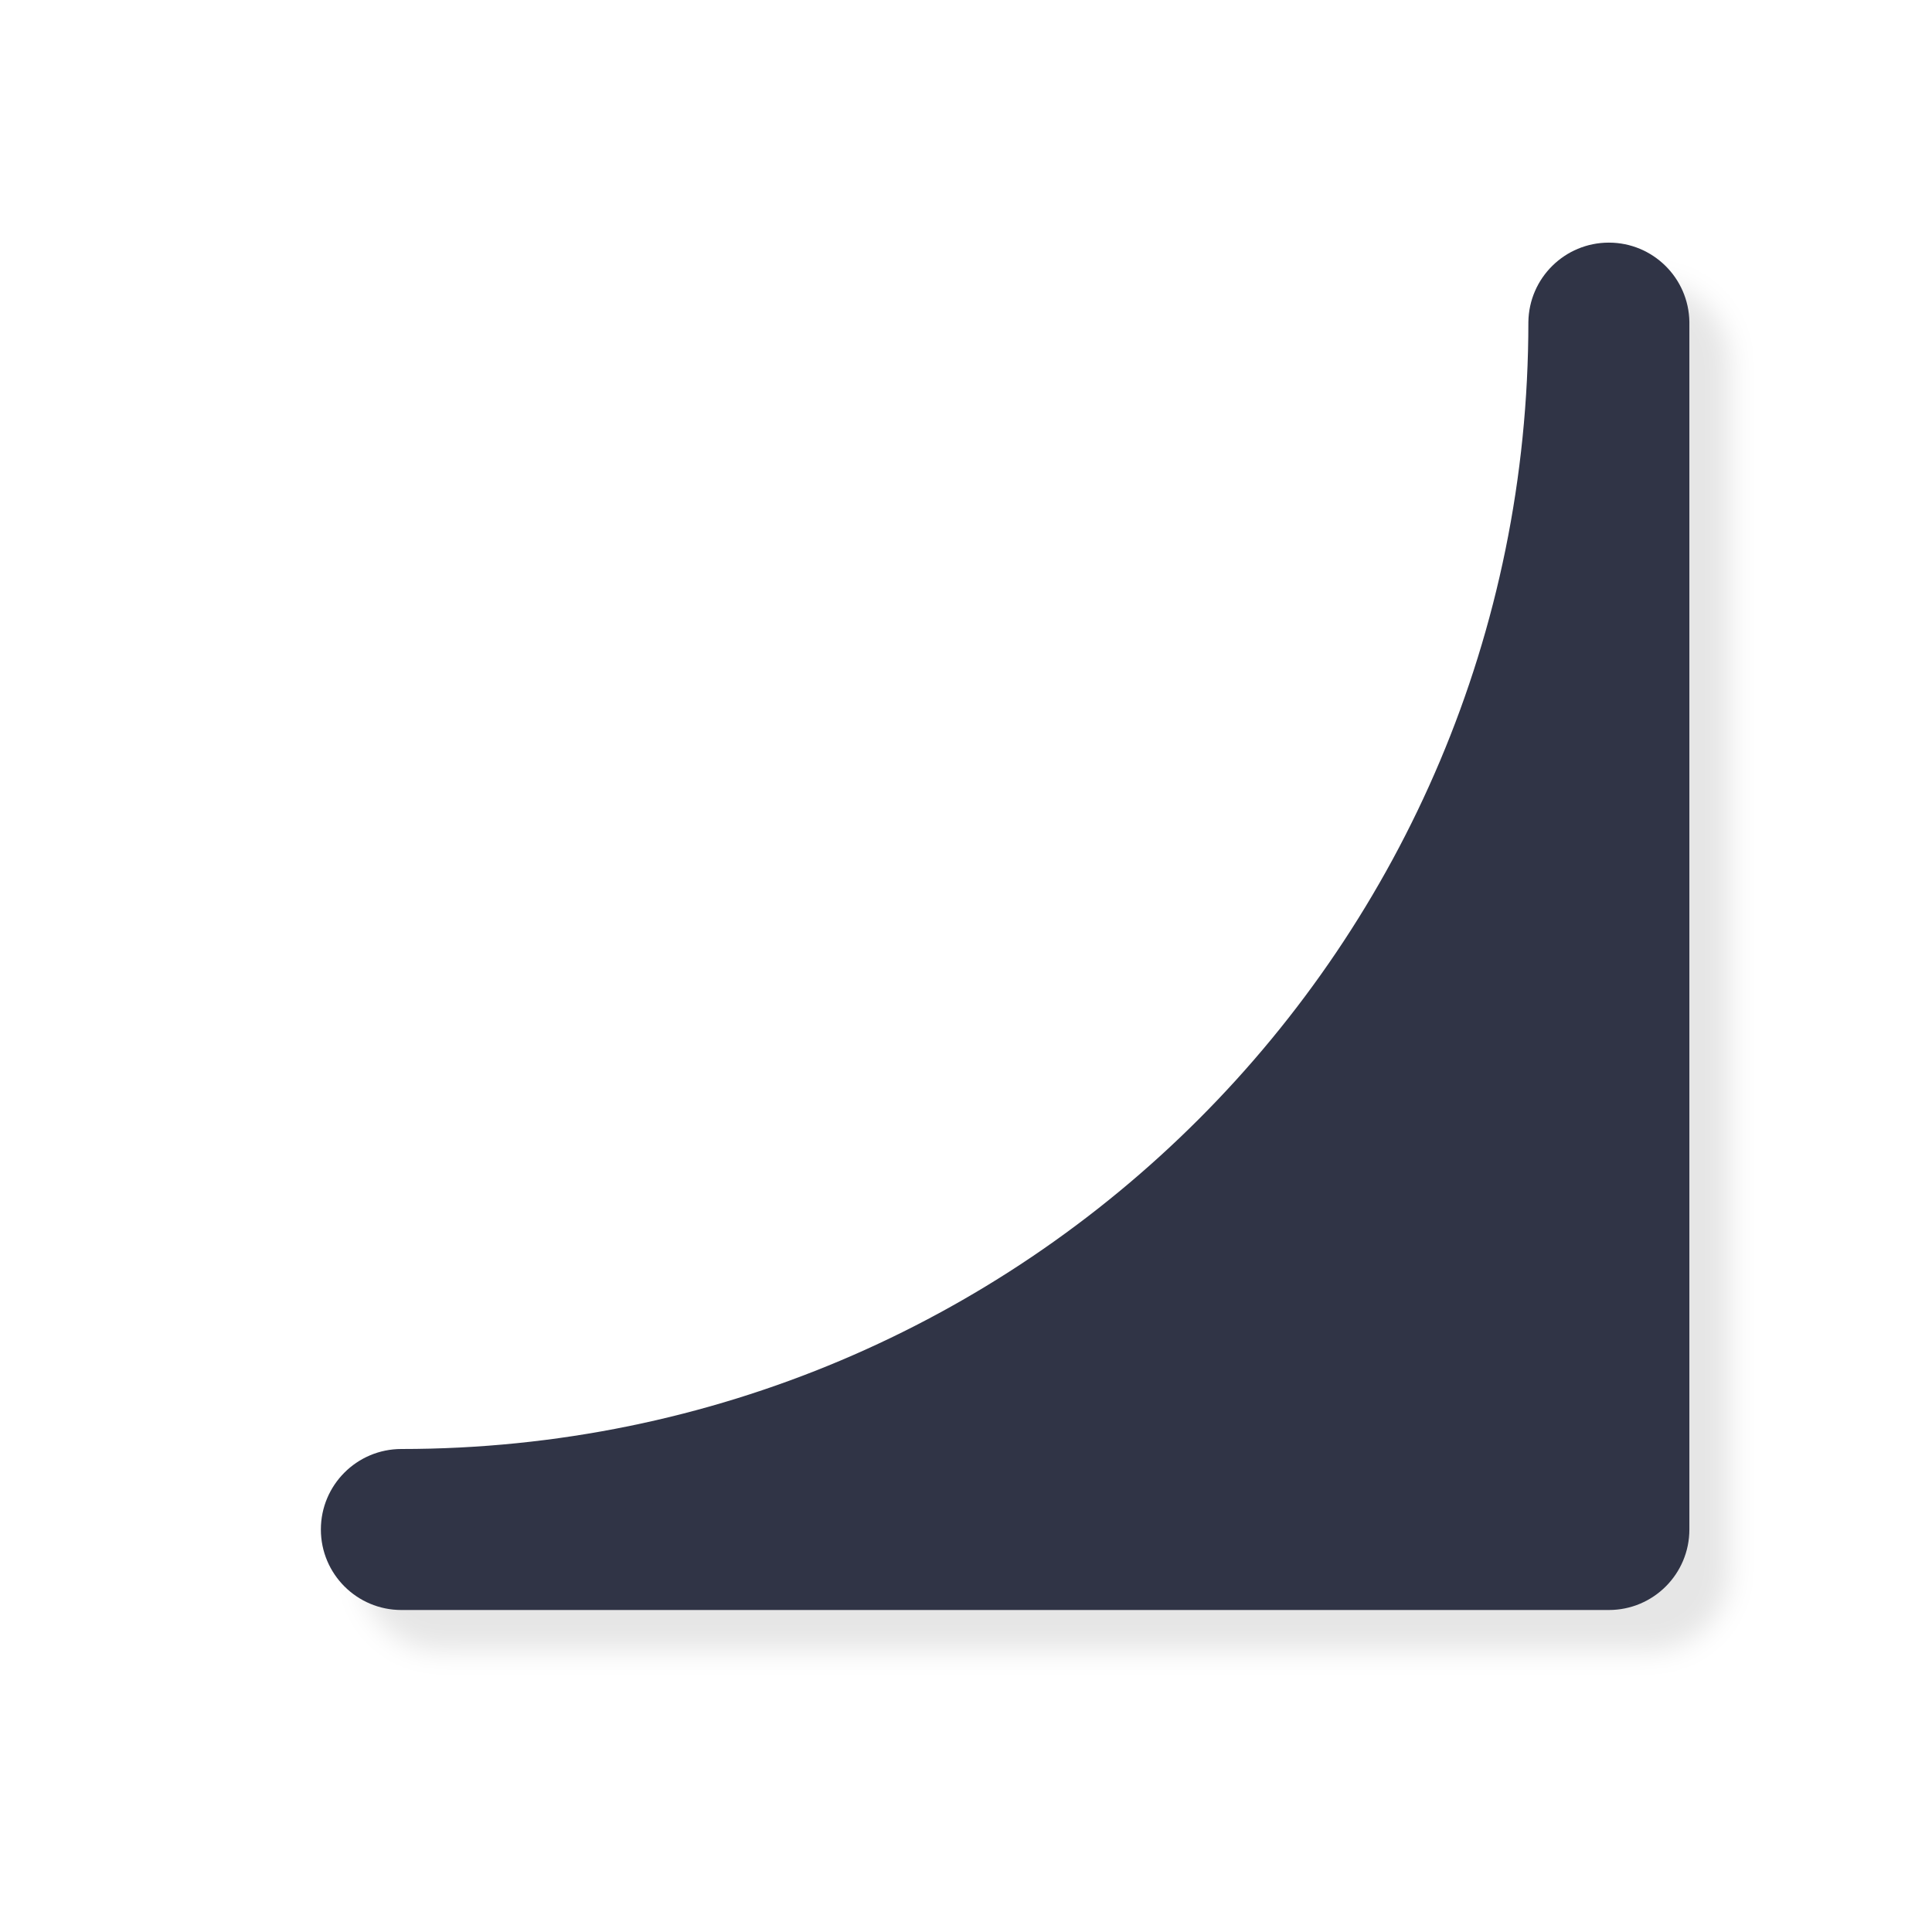
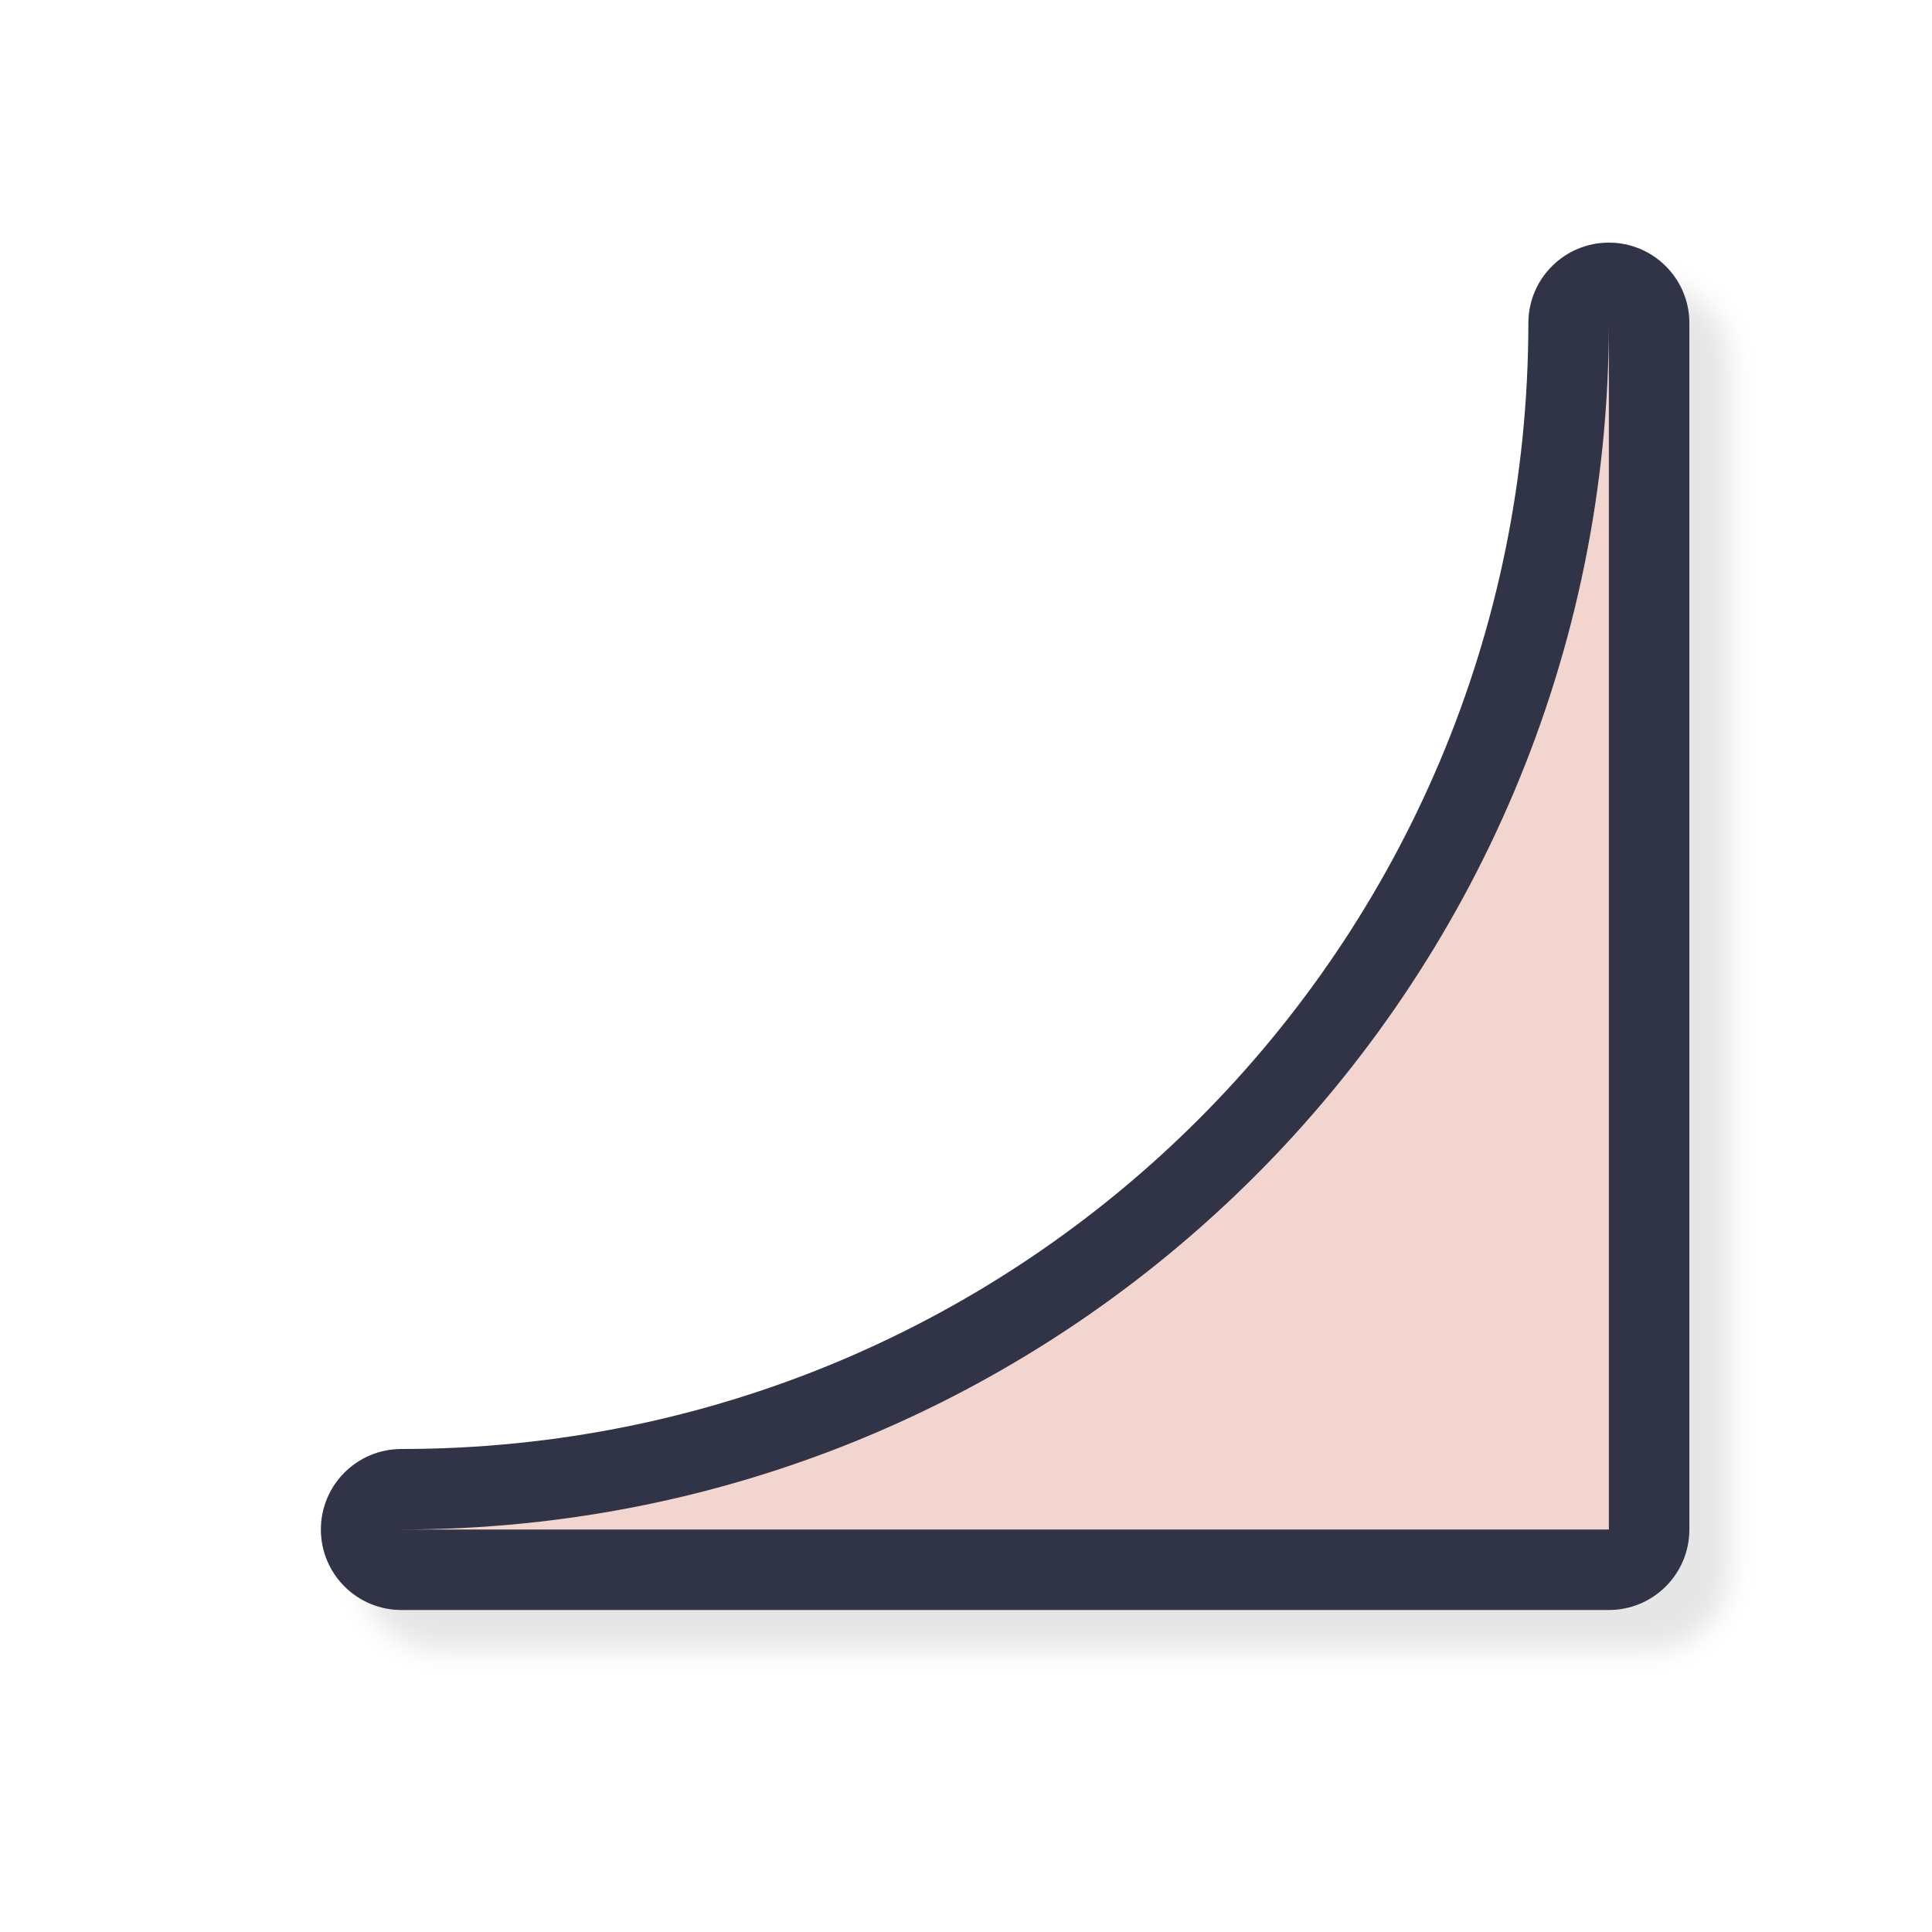
<svg xmlns="http://www.w3.org/2000/svg" width="24" height="24">
  <defs>
    <filter id="a" width="1.046" height="1.046" x="-.023" y="-.023" style="color-interpolation-filters:sRGB">
      <feGaussianBlur stdDeviation=".162" />
    </filter>
  </defs>
  <path d="M20.486 3.514a1 1 0 0 1 1 .986v15a1 1 0 0 1-1 1h-15a1 1 0 0 1 0-2c7.744 0 14-6.256 14-14a1 1 0 0 1 1-.986m-1 8.572a16 16 0 0 1-6.414 6.414h6.414z" style="color:#000;opacity:.1;fill:#000;fill-opacity:1;stroke-linecap:round;stroke-linejoin:round;-inkscape-stroke:none;filter:url(#a)" />
  <path d="M19.986 3.014a1 1 0 0 1 1 .986v15a1 1 0 0 1-1 1h-15a1 1 0 0 1 0-2c7.744 0 14-6.256 14-14a1 1 0 0 1 1-.986m-1 8.572A16 16 0 0 1 12.572 18h6.414z" style="color:#000;fill:#303446;fill-opacity:1;stroke-linecap:round;stroke-linejoin:round;-inkscape-stroke:none" />
-   <path d="M19.986 4v15h-15a15 15 0 0 0 15-15" style="fill:#303446;fill-opacity:1;stroke:none;stroke-width:1.016;stroke-linecap:square;stroke-linejoin:bevel;stroke-miterlimit:4;stroke-dasharray:none;stroke-opacity:1" />
+   <path d="M19.986 4v15h-15a15 15 0 0 0 15-15" style="fill:#f2d5cf;fill-opacity:1;stroke:none;stroke-width:1.016;stroke-linecap:square;stroke-linejoin:bevel;stroke-miterlimit:4;stroke-dasharray:none;stroke-opacity:1" />
</svg>
